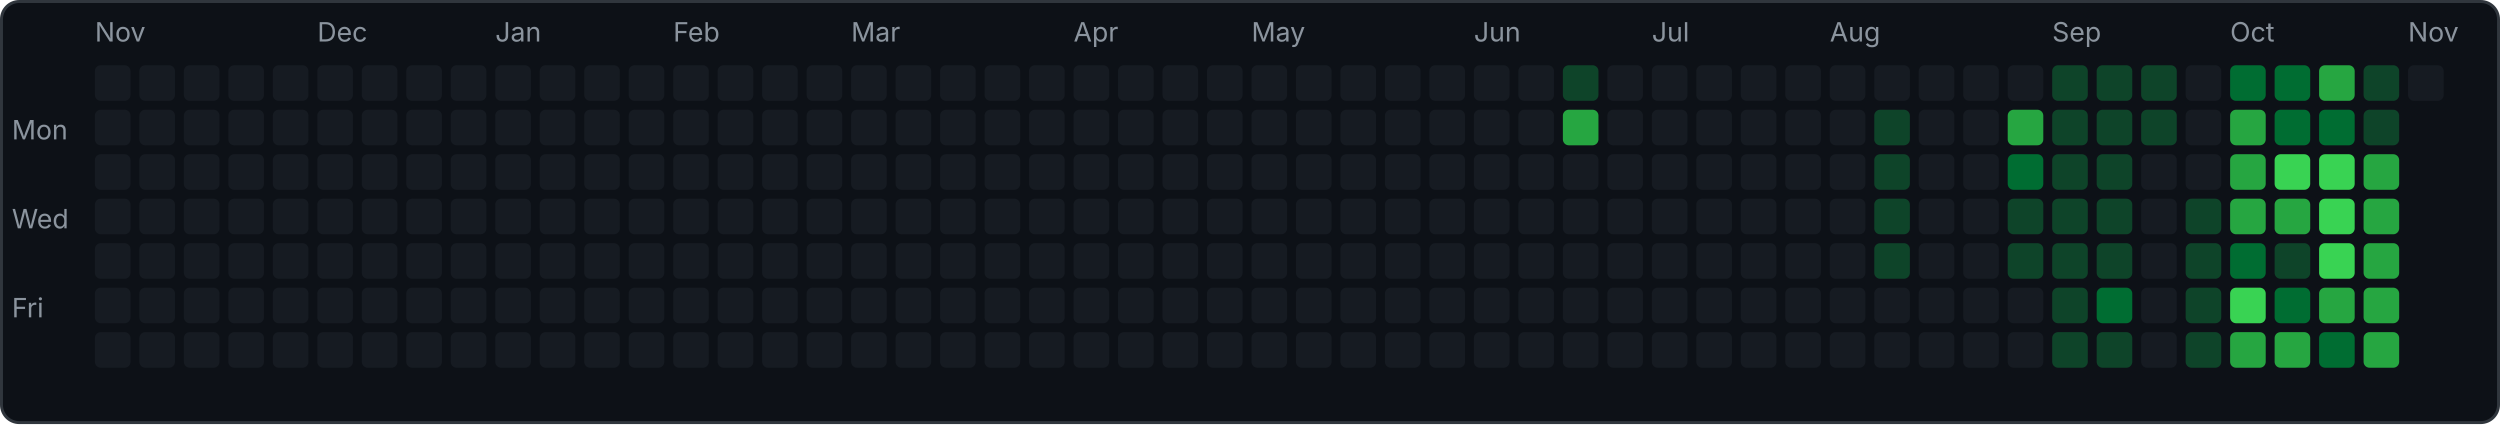
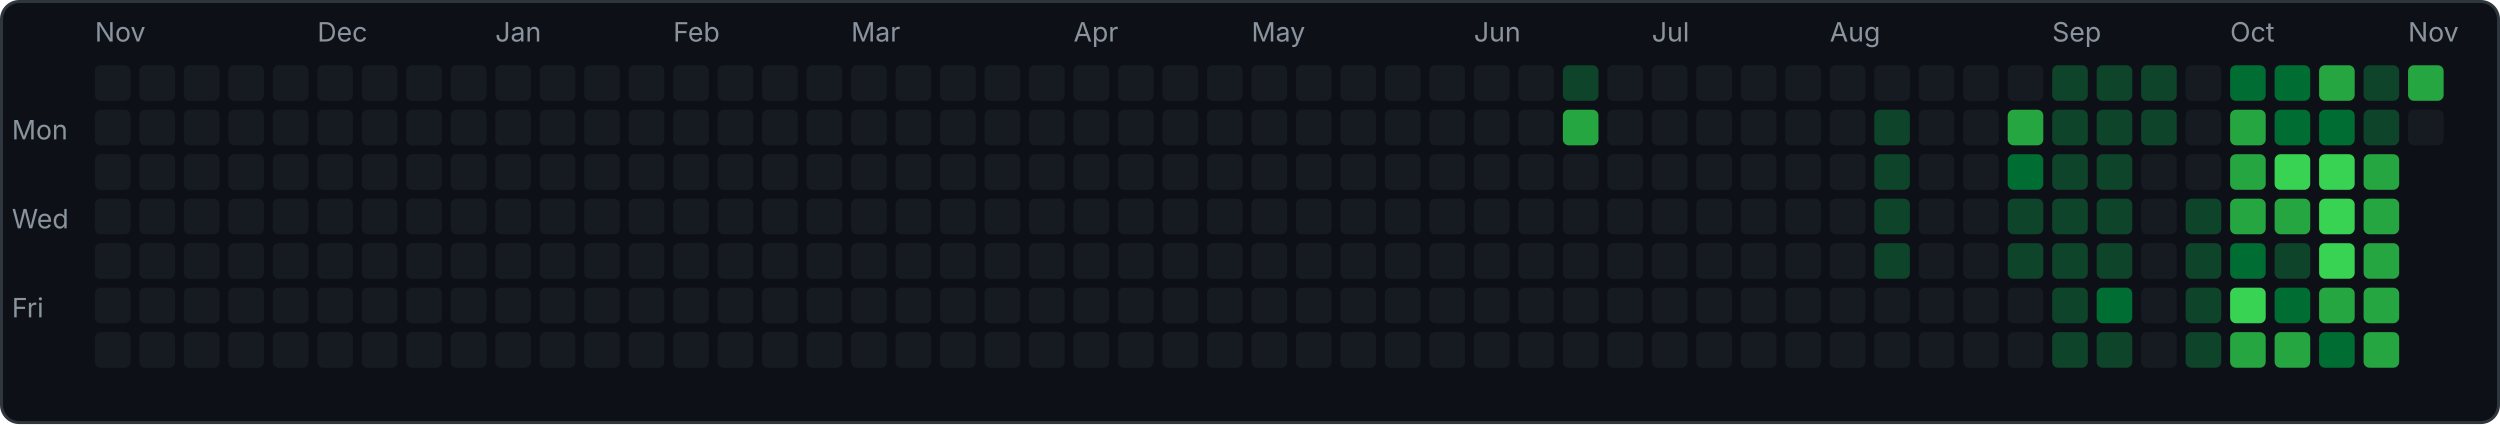
<svg xmlns="http://www.w3.org/2000/svg" width="843" height="143" viewBox="0 0 843 143">
  <rect x="0.5" y="0.5" width="842" height="142" rx="6" fill="#0d1117" stroke="#30363d" />
  <text x="4" y="47" font-family="-apple-system,sans-serif" font-size="9" fill="#8b949e">Mon</text>
  <text x="4" y="77" font-family="-apple-system,sans-serif" font-size="9" fill="#8b949e">Wed</text>
  <text x="4" y="107" font-family="-apple-system,sans-serif" font-size="9" fill="#8b949e">Fri</text>
  <rect x="32" y="22" width="12" height="12" rx="2" fill="#161b22" />
  <rect x="32" y="37" width="12" height="12" rx="2" fill="#161b22" />
  <rect x="32" y="52" width="12" height="12" rx="2" fill="#161b22" />
  <rect x="32" y="67" width="12" height="12" rx="2" fill="#161b22" />
  <rect x="32" y="82" width="12" height="12" rx="2" fill="#161b22" />
  <rect x="32" y="97" width="12" height="12" rx="2" fill="#161b22" />
  <rect x="32" y="112" width="12" height="12" rx="2" fill="#161b22" />
  <text x="32" y="14" font-family="-apple-system,sans-serif" font-size="9" fill="#8b949e">Nov</text>
  <rect x="47" y="22" width="12" height="12" rx="2" fill="#161b22" />
  <rect x="47" y="37" width="12" height="12" rx="2" fill="#161b22" />
  <rect x="47" y="52" width="12" height="12" rx="2" fill="#161b22" />
  <rect x="47" y="67" width="12" height="12" rx="2" fill="#161b22" />
  <rect x="47" y="82" width="12" height="12" rx="2" fill="#161b22" />
  <rect x="47" y="97" width="12" height="12" rx="2" fill="#161b22" />
  <rect x="47" y="112" width="12" height="12" rx="2" fill="#161b22" />
  <rect x="62" y="22" width="12" height="12" rx="2" fill="#161b22" />
  <rect x="62" y="37" width="12" height="12" rx="2" fill="#161b22" />
  <rect x="62" y="52" width="12" height="12" rx="2" fill="#161b22" />
  <rect x="62" y="67" width="12" height="12" rx="2" fill="#161b22" />
  <rect x="62" y="82" width="12" height="12" rx="2" fill="#161b22" />
  <rect x="62" y="97" width="12" height="12" rx="2" fill="#161b22" />
  <rect x="62" y="112" width="12" height="12" rx="2" fill="#161b22" />
  <rect x="77" y="22" width="12" height="12" rx="2" fill="#161b22" />
  <rect x="77" y="37" width="12" height="12" rx="2" fill="#161b22" />
  <rect x="77" y="52" width="12" height="12" rx="2" fill="#161b22" />
  <rect x="77" y="67" width="12" height="12" rx="2" fill="#161b22" />
  <rect x="77" y="82" width="12" height="12" rx="2" fill="#161b22" />
  <rect x="77" y="97" width="12" height="12" rx="2" fill="#161b22" />
  <rect x="77" y="112" width="12" height="12" rx="2" fill="#161b22" />
  <rect x="92" y="22" width="12" height="12" rx="2" fill="#161b22" />
  <rect x="92" y="37" width="12" height="12" rx="2" fill="#161b22" />
  <rect x="92" y="52" width="12" height="12" rx="2" fill="#161b22" />
  <rect x="92" y="67" width="12" height="12" rx="2" fill="#161b22" />
  <rect x="92" y="82" width="12" height="12" rx="2" fill="#161b22" />
  <rect x="92" y="97" width="12" height="12" rx="2" fill="#161b22" />
  <rect x="92" y="112" width="12" height="12" rx="2" fill="#161b22" />
  <rect x="107" y="22" width="12" height="12" rx="2" fill="#161b22" />
  <rect x="107" y="37" width="12" height="12" rx="2" fill="#161b22" />
  <rect x="107" y="52" width="12" height="12" rx="2" fill="#161b22" />
  <rect x="107" y="67" width="12" height="12" rx="2" fill="#161b22" />
  <rect x="107" y="82" width="12" height="12" rx="2" fill="#161b22" />
  <rect x="107" y="97" width="12" height="12" rx="2" fill="#161b22" />
  <rect x="107" y="112" width="12" height="12" rx="2" fill="#161b22" />
  <text x="107" y="14" font-family="-apple-system,sans-serif" font-size="9" fill="#8b949e">Dec</text>
  <rect x="122" y="22" width="12" height="12" rx="2" fill="#161b22" />
  <rect x="122" y="37" width="12" height="12" rx="2" fill="#161b22" />
  <rect x="122" y="52" width="12" height="12" rx="2" fill="#161b22" />
  <rect x="122" y="67" width="12" height="12" rx="2" fill="#161b22" />
  <rect x="122" y="82" width="12" height="12" rx="2" fill="#161b22" />
  <rect x="122" y="97" width="12" height="12" rx="2" fill="#161b22" />
  <rect x="122" y="112" width="12" height="12" rx="2" fill="#161b22" />
  <rect x="137" y="22" width="12" height="12" rx="2" fill="#161b22" />
  <rect x="137" y="37" width="12" height="12" rx="2" fill="#161b22" />
  <rect x="137" y="52" width="12" height="12" rx="2" fill="#161b22" />
  <rect x="137" y="67" width="12" height="12" rx="2" fill="#161b22" />
  <rect x="137" y="82" width="12" height="12" rx="2" fill="#161b22" />
  <rect x="137" y="97" width="12" height="12" rx="2" fill="#161b22" />
  <rect x="137" y="112" width="12" height="12" rx="2" fill="#161b22" />
  <rect x="152" y="22" width="12" height="12" rx="2" fill="#161b22" />
  <rect x="152" y="37" width="12" height="12" rx="2" fill="#161b22" />
  <rect x="152" y="52" width="12" height="12" rx="2" fill="#161b22" />
  <rect x="152" y="67" width="12" height="12" rx="2" fill="#161b22" />
  <rect x="152" y="82" width="12" height="12" rx="2" fill="#161b22" />
  <rect x="152" y="97" width="12" height="12" rx="2" fill="#161b22" />
  <rect x="152" y="112" width="12" height="12" rx="2" fill="#161b22" />
  <rect x="167" y="22" width="12" height="12" rx="2" fill="#161b22" />
  <rect x="167" y="37" width="12" height="12" rx="2" fill="#161b22" />
  <rect x="167" y="52" width="12" height="12" rx="2" fill="#161b22" />
  <rect x="167" y="67" width="12" height="12" rx="2" fill="#161b22" />
  <rect x="167" y="82" width="12" height="12" rx="2" fill="#161b22" />
  <rect x="167" y="97" width="12" height="12" rx="2" fill="#161b22" />
  <rect x="167" y="112" width="12" height="12" rx="2" fill="#161b22" />
  <text x="167" y="14" font-family="-apple-system,sans-serif" font-size="9" fill="#8b949e">Jan</text>
  <rect x="182" y="22" width="12" height="12" rx="2" fill="#161b22" />
  <rect x="182" y="37" width="12" height="12" rx="2" fill="#161b22" />
  <rect x="182" y="52" width="12" height="12" rx="2" fill="#161b22" />
  <rect x="182" y="67" width="12" height="12" rx="2" fill="#161b22" />
  <rect x="182" y="82" width="12" height="12" rx="2" fill="#161b22" />
  <rect x="182" y="97" width="12" height="12" rx="2" fill="#161b22" />
  <rect x="182" y="112" width="12" height="12" rx="2" fill="#161b22" />
  <rect x="197" y="22" width="12" height="12" rx="2" fill="#161b22" />
  <rect x="197" y="37" width="12" height="12" rx="2" fill="#161b22" />
  <rect x="197" y="52" width="12" height="12" rx="2" fill="#161b22" />
  <rect x="197" y="67" width="12" height="12" rx="2" fill="#161b22" />
  <rect x="197" y="82" width="12" height="12" rx="2" fill="#161b22" />
  <rect x="197" y="97" width="12" height="12" rx="2" fill="#161b22" />
  <rect x="197" y="112" width="12" height="12" rx="2" fill="#161b22" />
  <rect x="212" y="22" width="12" height="12" rx="2" fill="#161b22" />
  <rect x="212" y="37" width="12" height="12" rx="2" fill="#161b22" />
  <rect x="212" y="52" width="12" height="12" rx="2" fill="#161b22" />
  <rect x="212" y="67" width="12" height="12" rx="2" fill="#161b22" />
  <rect x="212" y="82" width="12" height="12" rx="2" fill="#161b22" />
  <rect x="212" y="97" width="12" height="12" rx="2" fill="#161b22" />
  <rect x="212" y="112" width="12" height="12" rx="2" fill="#161b22" />
  <rect x="227" y="22" width="12" height="12" rx="2" fill="#161b22" />
  <rect x="227" y="37" width="12" height="12" rx="2" fill="#161b22" />
  <rect x="227" y="52" width="12" height="12" rx="2" fill="#161b22" />
  <rect x="227" y="67" width="12" height="12" rx="2" fill="#161b22" />
  <rect x="227" y="82" width="12" height="12" rx="2" fill="#161b22" />
  <rect x="227" y="97" width="12" height="12" rx="2" fill="#161b22" />
  <rect x="227" y="112" width="12" height="12" rx="2" fill="#161b22" />
  <text x="227" y="14" font-family="-apple-system,sans-serif" font-size="9" fill="#8b949e">Feb</text>
  <rect x="242" y="22" width="12" height="12" rx="2" fill="#161b22" />
  <rect x="242" y="37" width="12" height="12" rx="2" fill="#161b22" />
  <rect x="242" y="52" width="12" height="12" rx="2" fill="#161b22" />
  <rect x="242" y="67" width="12" height="12" rx="2" fill="#161b22" />
  <rect x="242" y="82" width="12" height="12" rx="2" fill="#161b22" />
  <rect x="242" y="97" width="12" height="12" rx="2" fill="#161b22" />
  <rect x="242" y="112" width="12" height="12" rx="2" fill="#161b22" />
  <rect x="257" y="22" width="12" height="12" rx="2" fill="#161b22" />
  <rect x="257" y="37" width="12" height="12" rx="2" fill="#161b22" />
  <rect x="257" y="52" width="12" height="12" rx="2" fill="#161b22" />
  <rect x="257" y="67" width="12" height="12" rx="2" fill="#161b22" />
  <rect x="257" y="82" width="12" height="12" rx="2" fill="#161b22" />
  <rect x="257" y="97" width="12" height="12" rx="2" fill="#161b22" />
  <rect x="257" y="112" width="12" height="12" rx="2" fill="#161b22" />
  <rect x="272" y="22" width="12" height="12" rx="2" fill="#161b22" />
  <rect x="272" y="37" width="12" height="12" rx="2" fill="#161b22" />
  <rect x="272" y="52" width="12" height="12" rx="2" fill="#161b22" />
  <rect x="272" y="67" width="12" height="12" rx="2" fill="#161b22" />
  <rect x="272" y="82" width="12" height="12" rx="2" fill="#161b22" />
  <rect x="272" y="97" width="12" height="12" rx="2" fill="#161b22" />
  <rect x="272" y="112" width="12" height="12" rx="2" fill="#161b22" />
  <rect x="287" y="22" width="12" height="12" rx="2" fill="#161b22" />
  <rect x="287" y="37" width="12" height="12" rx="2" fill="#161b22" />
  <rect x="287" y="52" width="12" height="12" rx="2" fill="#161b22" />
  <rect x="287" y="67" width="12" height="12" rx="2" fill="#161b22" />
  <rect x="287" y="82" width="12" height="12" rx="2" fill="#161b22" />
  <rect x="287" y="97" width="12" height="12" rx="2" fill="#161b22" />
  <rect x="287" y="112" width="12" height="12" rx="2" fill="#161b22" />
  <text x="287" y="14" font-family="-apple-system,sans-serif" font-size="9" fill="#8b949e">Mar</text>
  <rect x="302" y="22" width="12" height="12" rx="2" fill="#161b22" />
  <rect x="302" y="37" width="12" height="12" rx="2" fill="#161b22" />
  <rect x="302" y="52" width="12" height="12" rx="2" fill="#161b22" />
  <rect x="302" y="67" width="12" height="12" rx="2" fill="#161b22" />
  <rect x="302" y="82" width="12" height="12" rx="2" fill="#161b22" />
  <rect x="302" y="97" width="12" height="12" rx="2" fill="#161b22" />
  <rect x="302" y="112" width="12" height="12" rx="2" fill="#161b22" />
  <rect x="317" y="22" width="12" height="12" rx="2" fill="#161b22" />
  <rect x="317" y="37" width="12" height="12" rx="2" fill="#161b22" />
  <rect x="317" y="52" width="12" height="12" rx="2" fill="#161b22" />
  <rect x="317" y="67" width="12" height="12" rx="2" fill="#161b22" />
  <rect x="317" y="82" width="12" height="12" rx="2" fill="#161b22" />
  <rect x="317" y="97" width="12" height="12" rx="2" fill="#161b22" />
  <rect x="317" y="112" width="12" height="12" rx="2" fill="#161b22" />
  <rect x="332" y="22" width="12" height="12" rx="2" fill="#161b22" />
  <rect x="332" y="37" width="12" height="12" rx="2" fill="#161b22" />
  <rect x="332" y="52" width="12" height="12" rx="2" fill="#161b22" />
  <rect x="332" y="67" width="12" height="12" rx="2" fill="#161b22" />
  <rect x="332" y="82" width="12" height="12" rx="2" fill="#161b22" />
  <rect x="332" y="97" width="12" height="12" rx="2" fill="#161b22" />
  <rect x="332" y="112" width="12" height="12" rx="2" fill="#161b22" />
  <rect x="347" y="22" width="12" height="12" rx="2" fill="#161b22" />
  <rect x="347" y="37" width="12" height="12" rx="2" fill="#161b22" />
  <rect x="347" y="52" width="12" height="12" rx="2" fill="#161b22" />
  <rect x="347" y="67" width="12" height="12" rx="2" fill="#161b22" />
  <rect x="347" y="82" width="12" height="12" rx="2" fill="#161b22" />
  <rect x="347" y="97" width="12" height="12" rx="2" fill="#161b22" />
  <rect x="347" y="112" width="12" height="12" rx="2" fill="#161b22" />
  <rect x="362" y="22" width="12" height="12" rx="2" fill="#161b22" />
  <rect x="362" y="37" width="12" height="12" rx="2" fill="#161b22" />
  <rect x="362" y="52" width="12" height="12" rx="2" fill="#161b22" />
  <rect x="362" y="67" width="12" height="12" rx="2" fill="#161b22" />
  <rect x="362" y="82" width="12" height="12" rx="2" fill="#161b22" />
  <rect x="362" y="97" width="12" height="12" rx="2" fill="#161b22" />
  <rect x="362" y="112" width="12" height="12" rx="2" fill="#161b22" />
  <text x="362" y="14" font-family="-apple-system,sans-serif" font-size="9" fill="#8b949e">Apr</text>
  <rect x="377" y="22" width="12" height="12" rx="2" fill="#161b22" />
  <rect x="377" y="37" width="12" height="12" rx="2" fill="#161b22" />
  <rect x="377" y="52" width="12" height="12" rx="2" fill="#161b22" />
  <rect x="377" y="67" width="12" height="12" rx="2" fill="#161b22" />
  <rect x="377" y="82" width="12" height="12" rx="2" fill="#161b22" />
  <rect x="377" y="97" width="12" height="12" rx="2" fill="#161b22" />
  <rect x="377" y="112" width="12" height="12" rx="2" fill="#161b22" />
  <rect x="392" y="22" width="12" height="12" rx="2" fill="#161b22" />
  <rect x="392" y="37" width="12" height="12" rx="2" fill="#161b22" />
  <rect x="392" y="52" width="12" height="12" rx="2" fill="#161b22" />
  <rect x="392" y="67" width="12" height="12" rx="2" fill="#161b22" />
  <rect x="392" y="82" width="12" height="12" rx="2" fill="#161b22" />
  <rect x="392" y="97" width="12" height="12" rx="2" fill="#161b22" />
  <rect x="392" y="112" width="12" height="12" rx="2" fill="#161b22" />
  <rect x="407" y="22" width="12" height="12" rx="2" fill="#161b22" />
  <rect x="407" y="37" width="12" height="12" rx="2" fill="#161b22" />
  <rect x="407" y="52" width="12" height="12" rx="2" fill="#161b22" />
  <rect x="407" y="67" width="12" height="12" rx="2" fill="#161b22" />
  <rect x="407" y="82" width="12" height="12" rx="2" fill="#161b22" />
  <rect x="407" y="97" width="12" height="12" rx="2" fill="#161b22" />
  <rect x="407" y="112" width="12" height="12" rx="2" fill="#161b22" />
  <rect x="422" y="22" width="12" height="12" rx="2" fill="#161b22" />
  <rect x="422" y="37" width="12" height="12" rx="2" fill="#161b22" />
  <rect x="422" y="52" width="12" height="12" rx="2" fill="#161b22" />
  <rect x="422" y="67" width="12" height="12" rx="2" fill="#161b22" />
  <rect x="422" y="82" width="12" height="12" rx="2" fill="#161b22" />
  <rect x="422" y="97" width="12" height="12" rx="2" fill="#161b22" />
  <rect x="422" y="112" width="12" height="12" rx="2" fill="#161b22" />
  <text x="422" y="14" font-family="-apple-system,sans-serif" font-size="9" fill="#8b949e">May</text>
  <rect x="437" y="22" width="12" height="12" rx="2" fill="#161b22" />
  <rect x="437" y="37" width="12" height="12" rx="2" fill="#161b22" />
  <rect x="437" y="52" width="12" height="12" rx="2" fill="#161b22" />
  <rect x="437" y="67" width="12" height="12" rx="2" fill="#161b22" />
  <rect x="437" y="82" width="12" height="12" rx="2" fill="#161b22" />
  <rect x="437" y="97" width="12" height="12" rx="2" fill="#161b22" />
  <rect x="437" y="112" width="12" height="12" rx="2" fill="#161b22" />
  <rect x="452" y="22" width="12" height="12" rx="2" fill="#161b22" />
  <rect x="452" y="37" width="12" height="12" rx="2" fill="#161b22" />
  <rect x="452" y="52" width="12" height="12" rx="2" fill="#161b22" />
  <rect x="452" y="67" width="12" height="12" rx="2" fill="#161b22" />
  <rect x="452" y="82" width="12" height="12" rx="2" fill="#161b22" />
  <rect x="452" y="97" width="12" height="12" rx="2" fill="#161b22" />
  <rect x="452" y="112" width="12" height="12" rx="2" fill="#161b22" />
  <rect x="467" y="22" width="12" height="12" rx="2" fill="#161b22" />
  <rect x="467" y="37" width="12" height="12" rx="2" fill="#161b22" />
  <rect x="467" y="52" width="12" height="12" rx="2" fill="#161b22" />
  <rect x="467" y="67" width="12" height="12" rx="2" fill="#161b22" />
  <rect x="467" y="82" width="12" height="12" rx="2" fill="#161b22" />
  <rect x="467" y="97" width="12" height="12" rx="2" fill="#161b22" />
  <rect x="467" y="112" width="12" height="12" rx="2" fill="#161b22" />
  <rect x="482" y="22" width="12" height="12" rx="2" fill="#161b22" />
  <rect x="482" y="37" width="12" height="12" rx="2" fill="#161b22" />
  <rect x="482" y="52" width="12" height="12" rx="2" fill="#161b22" />
  <rect x="482" y="67" width="12" height="12" rx="2" fill="#161b22" />
  <rect x="482" y="82" width="12" height="12" rx="2" fill="#161b22" />
  <rect x="482" y="97" width="12" height="12" rx="2" fill="#161b22" />
  <rect x="482" y="112" width="12" height="12" rx="2" fill="#161b22" />
  <rect x="497" y="22" width="12" height="12" rx="2" fill="#161b22" />
  <rect x="497" y="37" width="12" height="12" rx="2" fill="#161b22" />
  <rect x="497" y="52" width="12" height="12" rx="2" fill="#161b22" />
  <rect x="497" y="67" width="12" height="12" rx="2" fill="#161b22" />
  <rect x="497" y="82" width="12" height="12" rx="2" fill="#161b22" />
  <rect x="497" y="97" width="12" height="12" rx="2" fill="#161b22" />
  <rect x="497" y="112" width="12" height="12" rx="2" fill="#161b22" />
  <text x="497" y="14" font-family="-apple-system,sans-serif" font-size="9" fill="#8b949e">Jun</text>
  <rect x="512" y="22" width="12" height="12" rx="2" fill="#161b22" />
  <rect x="512" y="37" width="12" height="12" rx="2" fill="#161b22" />
  <rect x="512" y="52" width="12" height="12" rx="2" fill="#161b22" />
  <rect x="512" y="67" width="12" height="12" rx="2" fill="#161b22" />
  <rect x="512" y="82" width="12" height="12" rx="2" fill="#161b22" />
  <rect x="512" y="97" width="12" height="12" rx="2" fill="#161b22" />
  <rect x="512" y="112" width="12" height="12" rx="2" fill="#161b22" />
  <rect x="527" y="22" width="12" height="12" rx="2" fill="#0e4429" />
  <rect x="527" y="37" width="12" height="12" rx="2" fill="#26a641" />
  <rect x="527" y="52" width="12" height="12" rx="2" fill="#161b22" />
  <rect x="527" y="67" width="12" height="12" rx="2" fill="#161b22" />
  <rect x="527" y="82" width="12" height="12" rx="2" fill="#161b22" />
  <rect x="527" y="97" width="12" height="12" rx="2" fill="#161b22" />
  <rect x="527" y="112" width="12" height="12" rx="2" fill="#161b22" />
  <rect x="542" y="22" width="12" height="12" rx="2" fill="#161b22" />
  <rect x="542" y="37" width="12" height="12" rx="2" fill="#161b22" />
  <rect x="542" y="52" width="12" height="12" rx="2" fill="#161b22" />
  <rect x="542" y="67" width="12" height="12" rx="2" fill="#161b22" />
  <rect x="542" y="82" width="12" height="12" rx="2" fill="#161b22" />
  <rect x="542" y="97" width="12" height="12" rx="2" fill="#161b22" />
  <rect x="542" y="112" width="12" height="12" rx="2" fill="#161b22" />
  <rect x="557" y="22" width="12" height="12" rx="2" fill="#161b22" />
  <rect x="557" y="37" width="12" height="12" rx="2" fill="#161b22" />
  <rect x="557" y="52" width="12" height="12" rx="2" fill="#161b22" />
  <rect x="557" y="67" width="12" height="12" rx="2" fill="#161b22" />
  <rect x="557" y="82" width="12" height="12" rx="2" fill="#161b22" />
  <rect x="557" y="97" width="12" height="12" rx="2" fill="#161b22" />
  <rect x="557" y="112" width="12" height="12" rx="2" fill="#161b22" />
  <text x="557" y="14" font-family="-apple-system,sans-serif" font-size="9" fill="#8b949e">Jul</text>
  <rect x="572" y="22" width="12" height="12" rx="2" fill="#161b22" />
  <rect x="572" y="37" width="12" height="12" rx="2" fill="#161b22" />
  <rect x="572" y="52" width="12" height="12" rx="2" fill="#161b22" />
  <rect x="572" y="67" width="12" height="12" rx="2" fill="#161b22" />
  <rect x="572" y="82" width="12" height="12" rx="2" fill="#161b22" />
  <rect x="572" y="97" width="12" height="12" rx="2" fill="#161b22" />
  <rect x="572" y="112" width="12" height="12" rx="2" fill="#161b22" />
  <rect x="587" y="22" width="12" height="12" rx="2" fill="#161b22" />
  <rect x="587" y="37" width="12" height="12" rx="2" fill="#161b22" />
  <rect x="587" y="52" width="12" height="12" rx="2" fill="#161b22" />
  <rect x="587" y="67" width="12" height="12" rx="2" fill="#161b22" />
  <rect x="587" y="82" width="12" height="12" rx="2" fill="#161b22" />
  <rect x="587" y="97" width="12" height="12" rx="2" fill="#161b22" />
  <rect x="587" y="112" width="12" height="12" rx="2" fill="#161b22" />
  <rect x="602" y="22" width="12" height="12" rx="2" fill="#161b22" />
  <rect x="602" y="37" width="12" height="12" rx="2" fill="#161b22" />
  <rect x="602" y="52" width="12" height="12" rx="2" fill="#161b22" />
  <rect x="602" y="67" width="12" height="12" rx="2" fill="#161b22" />
  <rect x="602" y="82" width="12" height="12" rx="2" fill="#161b22" />
  <rect x="602" y="97" width="12" height="12" rx="2" fill="#161b22" />
  <rect x="602" y="112" width="12" height="12" rx="2" fill="#161b22" />
  <rect x="617" y="22" width="12" height="12" rx="2" fill="#161b22" />
  <rect x="617" y="37" width="12" height="12" rx="2" fill="#161b22" />
  <rect x="617" y="52" width="12" height="12" rx="2" fill="#161b22" />
  <rect x="617" y="67" width="12" height="12" rx="2" fill="#161b22" />
  <rect x="617" y="82" width="12" height="12" rx="2" fill="#161b22" />
  <rect x="617" y="97" width="12" height="12" rx="2" fill="#161b22" />
  <rect x="617" y="112" width="12" height="12" rx="2" fill="#161b22" />
  <text x="617" y="14" font-family="-apple-system,sans-serif" font-size="9" fill="#8b949e">Aug</text>
  <rect x="632" y="22" width="12" height="12" rx="2" fill="#161b22" />
  <rect x="632" y="37" width="12" height="12" rx="2" fill="#0e4429" />
  <rect x="632" y="52" width="12" height="12" rx="2" fill="#0e4429" />
  <rect x="632" y="67" width="12" height="12" rx="2" fill="#0e4429" />
  <rect x="632" y="82" width="12" height="12" rx="2" fill="#0e4429" />
  <rect x="632" y="97" width="12" height="12" rx="2" fill="#161b22" />
  <rect x="632" y="112" width="12" height="12" rx="2" fill="#161b22" />
  <rect x="647" y="22" width="12" height="12" rx="2" fill="#161b22" />
  <rect x="647" y="37" width="12" height="12" rx="2" fill="#161b22" />
  <rect x="647" y="52" width="12" height="12" rx="2" fill="#161b22" />
  <rect x="647" y="67" width="12" height="12" rx="2" fill="#161b22" />
  <rect x="647" y="82" width="12" height="12" rx="2" fill="#161b22" />
  <rect x="647" y="97" width="12" height="12" rx="2" fill="#161b22" />
  <rect x="647" y="112" width="12" height="12" rx="2" fill="#161b22" />
  <rect x="662" y="22" width="12" height="12" rx="2" fill="#161b22" />
  <rect x="662" y="37" width="12" height="12" rx="2" fill="#161b22" />
  <rect x="662" y="52" width="12" height="12" rx="2" fill="#161b22" />
  <rect x="662" y="67" width="12" height="12" rx="2" fill="#161b22" />
  <rect x="662" y="82" width="12" height="12" rx="2" fill="#161b22" />
  <rect x="662" y="97" width="12" height="12" rx="2" fill="#161b22" />
  <rect x="662" y="112" width="12" height="12" rx="2" fill="#161b22" />
  <rect x="677" y="22" width="12" height="12" rx="2" fill="#161b22" />
  <rect x="677" y="37" width="12" height="12" rx="2" fill="#26a641" />
  <rect x="677" y="52" width="12" height="12" rx="2" fill="#006d32" />
  <rect x="677" y="67" width="12" height="12" rx="2" fill="#0e4429" />
  <rect x="677" y="82" width="12" height="12" rx="2" fill="#0e4429" />
  <rect x="677" y="97" width="12" height="12" rx="2" fill="#161b22" />
  <rect x="677" y="112" width="12" height="12" rx="2" fill="#161b22" />
  <rect x="692" y="22" width="12" height="12" rx="2" fill="#0e4429" />
  <rect x="692" y="37" width="12" height="12" rx="2" fill="#0e4429" />
  <rect x="692" y="52" width="12" height="12" rx="2" fill="#0e4429" />
  <rect x="692" y="67" width="12" height="12" rx="2" fill="#0e4429" />
  <rect x="692" y="82" width="12" height="12" rx="2" fill="#0e4429" />
  <rect x="692" y="97" width="12" height="12" rx="2" fill="#0e4429" />
  <rect x="692" y="112" width="12" height="12" rx="2" fill="#0e4429" />
  <text x="692" y="14" font-family="-apple-system,sans-serif" font-size="9" fill="#8b949e">Sep</text>
  <rect x="707" y="22" width="12" height="12" rx="2" fill="#0e4429" />
  <rect x="707" y="37" width="12" height="12" rx="2" fill="#0e4429" />
  <rect x="707" y="52" width="12" height="12" rx="2" fill="#0e4429" />
  <rect x="707" y="67" width="12" height="12" rx="2" fill="#0e4429" />
  <rect x="707" y="82" width="12" height="12" rx="2" fill="#0e4429" />
  <rect x="707" y="97" width="12" height="12" rx="2" fill="#006d32" />
  <rect x="707" y="112" width="12" height="12" rx="2" fill="#0e4429" />
  <rect x="722" y="22" width="12" height="12" rx="2" fill="#0e4429" />
  <rect x="722" y="37" width="12" height="12" rx="2" fill="#0e4429" />
  <rect x="722" y="52" width="12" height="12" rx="2" fill="#161b22" />
  <rect x="722" y="67" width="12" height="12" rx="2" fill="#161b22" />
  <rect x="722" y="82" width="12" height="12" rx="2" fill="#161b22" />
  <rect x="722" y="97" width="12" height="12" rx="2" fill="#161b22" />
  <rect x="722" y="112" width="12" height="12" rx="2" fill="#161b22" />
  <rect x="737" y="22" width="12" height="12" rx="2" fill="#161b22" />
  <rect x="737" y="37" width="12" height="12" rx="2" fill="#161b22" />
  <rect x="737" y="52" width="12" height="12" rx="2" fill="#161b22" />
  <rect x="737" y="67" width="12" height="12" rx="2" fill="#0e4429" />
  <rect x="737" y="82" width="12" height="12" rx="2" fill="#0e4429" />
  <rect x="737" y="97" width="12" height="12" rx="2" fill="#0e4429" />
  <rect x="737" y="112" width="12" height="12" rx="2" fill="#0e4429" />
  <rect x="752" y="22" width="12" height="12" rx="2" fill="#006d32" />
  <rect x="752" y="37" width="12" height="12" rx="2" fill="#26a641" />
  <rect x="752" y="52" width="12" height="12" rx="2" fill="#26a641" />
  <rect x="752" y="67" width="12" height="12" rx="2" fill="#26a641" />
  <rect x="752" y="82" width="12" height="12" rx="2" fill="#006d32" />
  <rect x="752" y="97" width="12" height="12" rx="2" fill="#39d353" />
  <rect x="752" y="112" width="12" height="12" rx="2" fill="#26a641" />
  <text x="752" y="14" font-family="-apple-system,sans-serif" font-size="9" fill="#8b949e">Oct</text>
  <rect x="767" y="22" width="12" height="12" rx="2" fill="#006d32" />
  <rect x="767" y="37" width="12" height="12" rx="2" fill="#006d32" />
  <rect x="767" y="52" width="12" height="12" rx="2" fill="#39d353" />
  <rect x="767" y="67" width="12" height="12" rx="2" fill="#26a641" />
  <rect x="767" y="82" width="12" height="12" rx="2" fill="#0e4429" />
  <rect x="767" y="97" width="12" height="12" rx="2" fill="#006d32" />
  <rect x="767" y="112" width="12" height="12" rx="2" fill="#26a641" />
  <rect x="782" y="22" width="12" height="12" rx="2" fill="#26a641" />
  <rect x="782" y="37" width="12" height="12" rx="2" fill="#006d32" />
  <rect x="782" y="52" width="12" height="12" rx="2" fill="#39d353" />
  <rect x="782" y="67" width="12" height="12" rx="2" fill="#39d353" />
  <rect x="782" y="82" width="12" height="12" rx="2" fill="#39d353" />
  <rect x="782" y="97" width="12" height="12" rx="2" fill="#26a641" />
  <rect x="782" y="112" width="12" height="12" rx="2" fill="#006d32" />
  <rect x="797" y="22" width="12" height="12" rx="2" fill="#0e4429" />
  <rect x="797" y="37" width="12" height="12" rx="2" fill="#0e4429" />
  <rect x="797" y="52" width="12" height="12" rx="2" fill="#26a641" />
  <rect x="797" y="67" width="12" height="12" rx="2" fill="#26a641" />
  <rect x="797" y="82" width="12" height="12" rx="2" fill="#26a641" />
  <rect x="797" y="97" width="12" height="12" rx="2" fill="#26a641" />
  <rect x="797" y="112" width="12" height="12" rx="2" fill="#26a641" />
-   <rect x="812" y="22" width="12" height="12" rx="2" fill="#161b22" />
+   <rect x="812" y="22" width="12" height="12" rx="2" fill="#26a641" />
+   <rect x="812" y="37" width="12" height="12" rx="2" fill="#161b22" />
  <text x="812" y="14" font-family="-apple-system,sans-serif" font-size="9" fill="#8b949e">Nov</text>
</svg>
